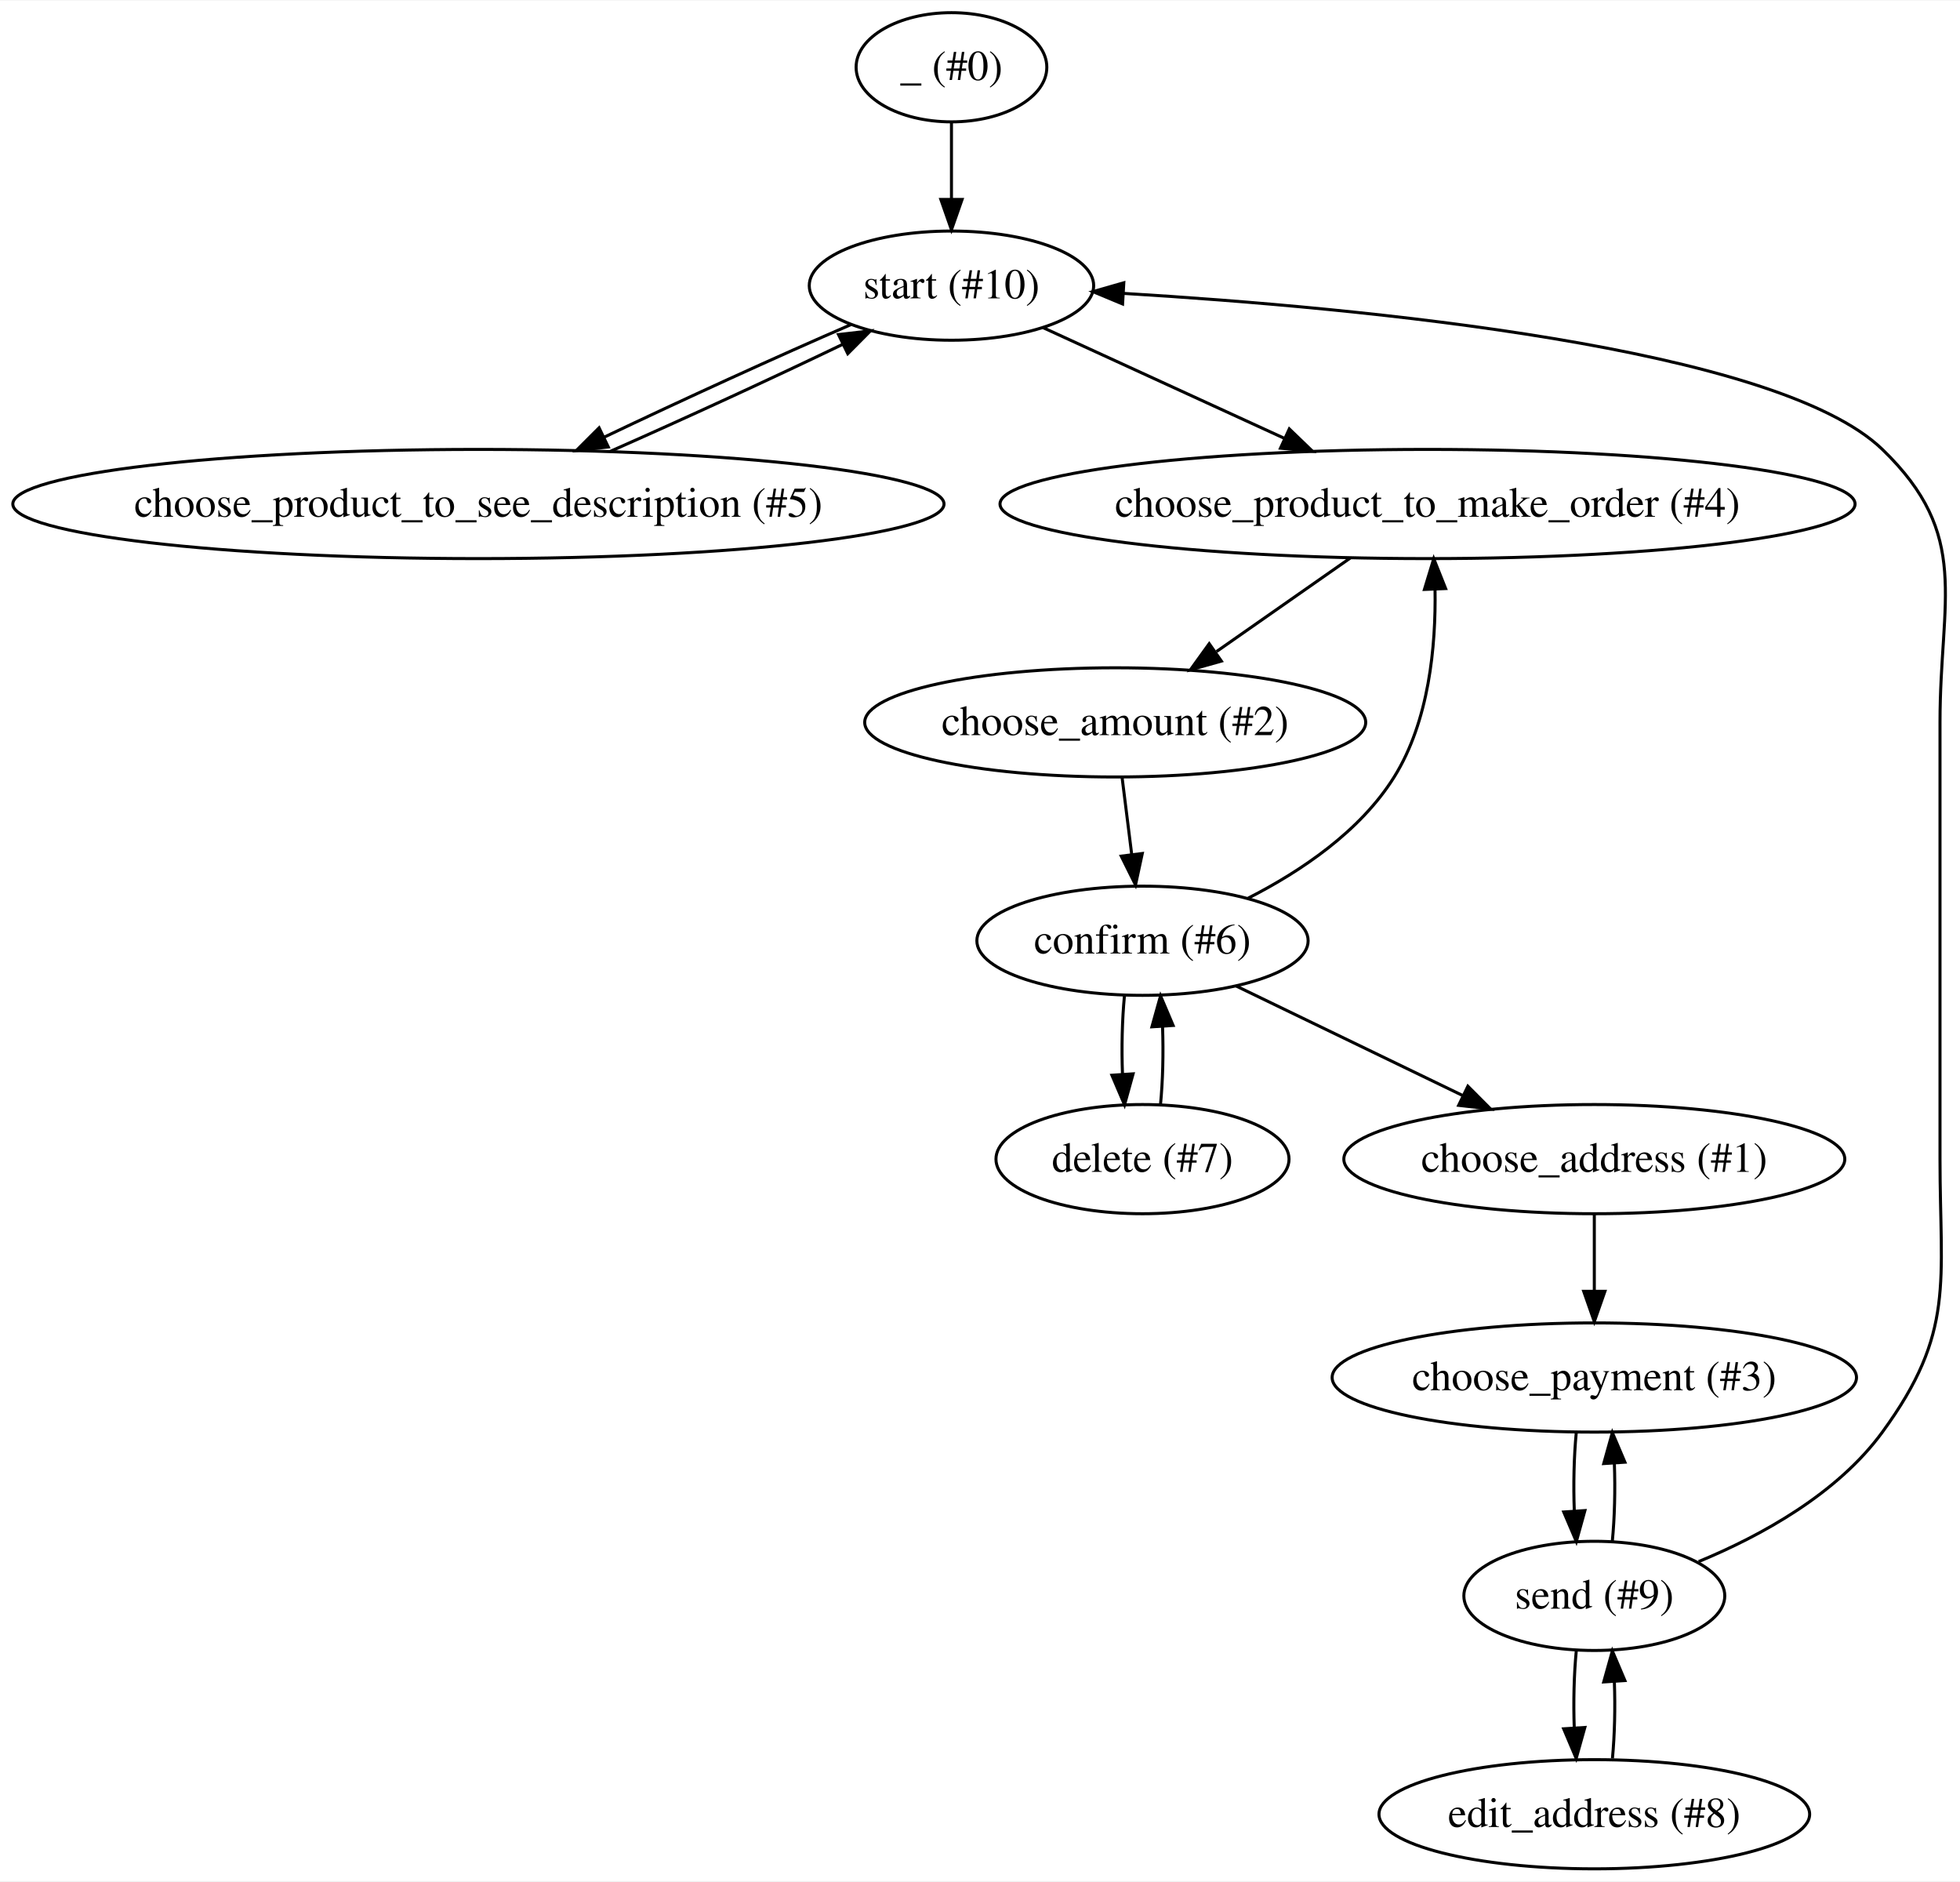
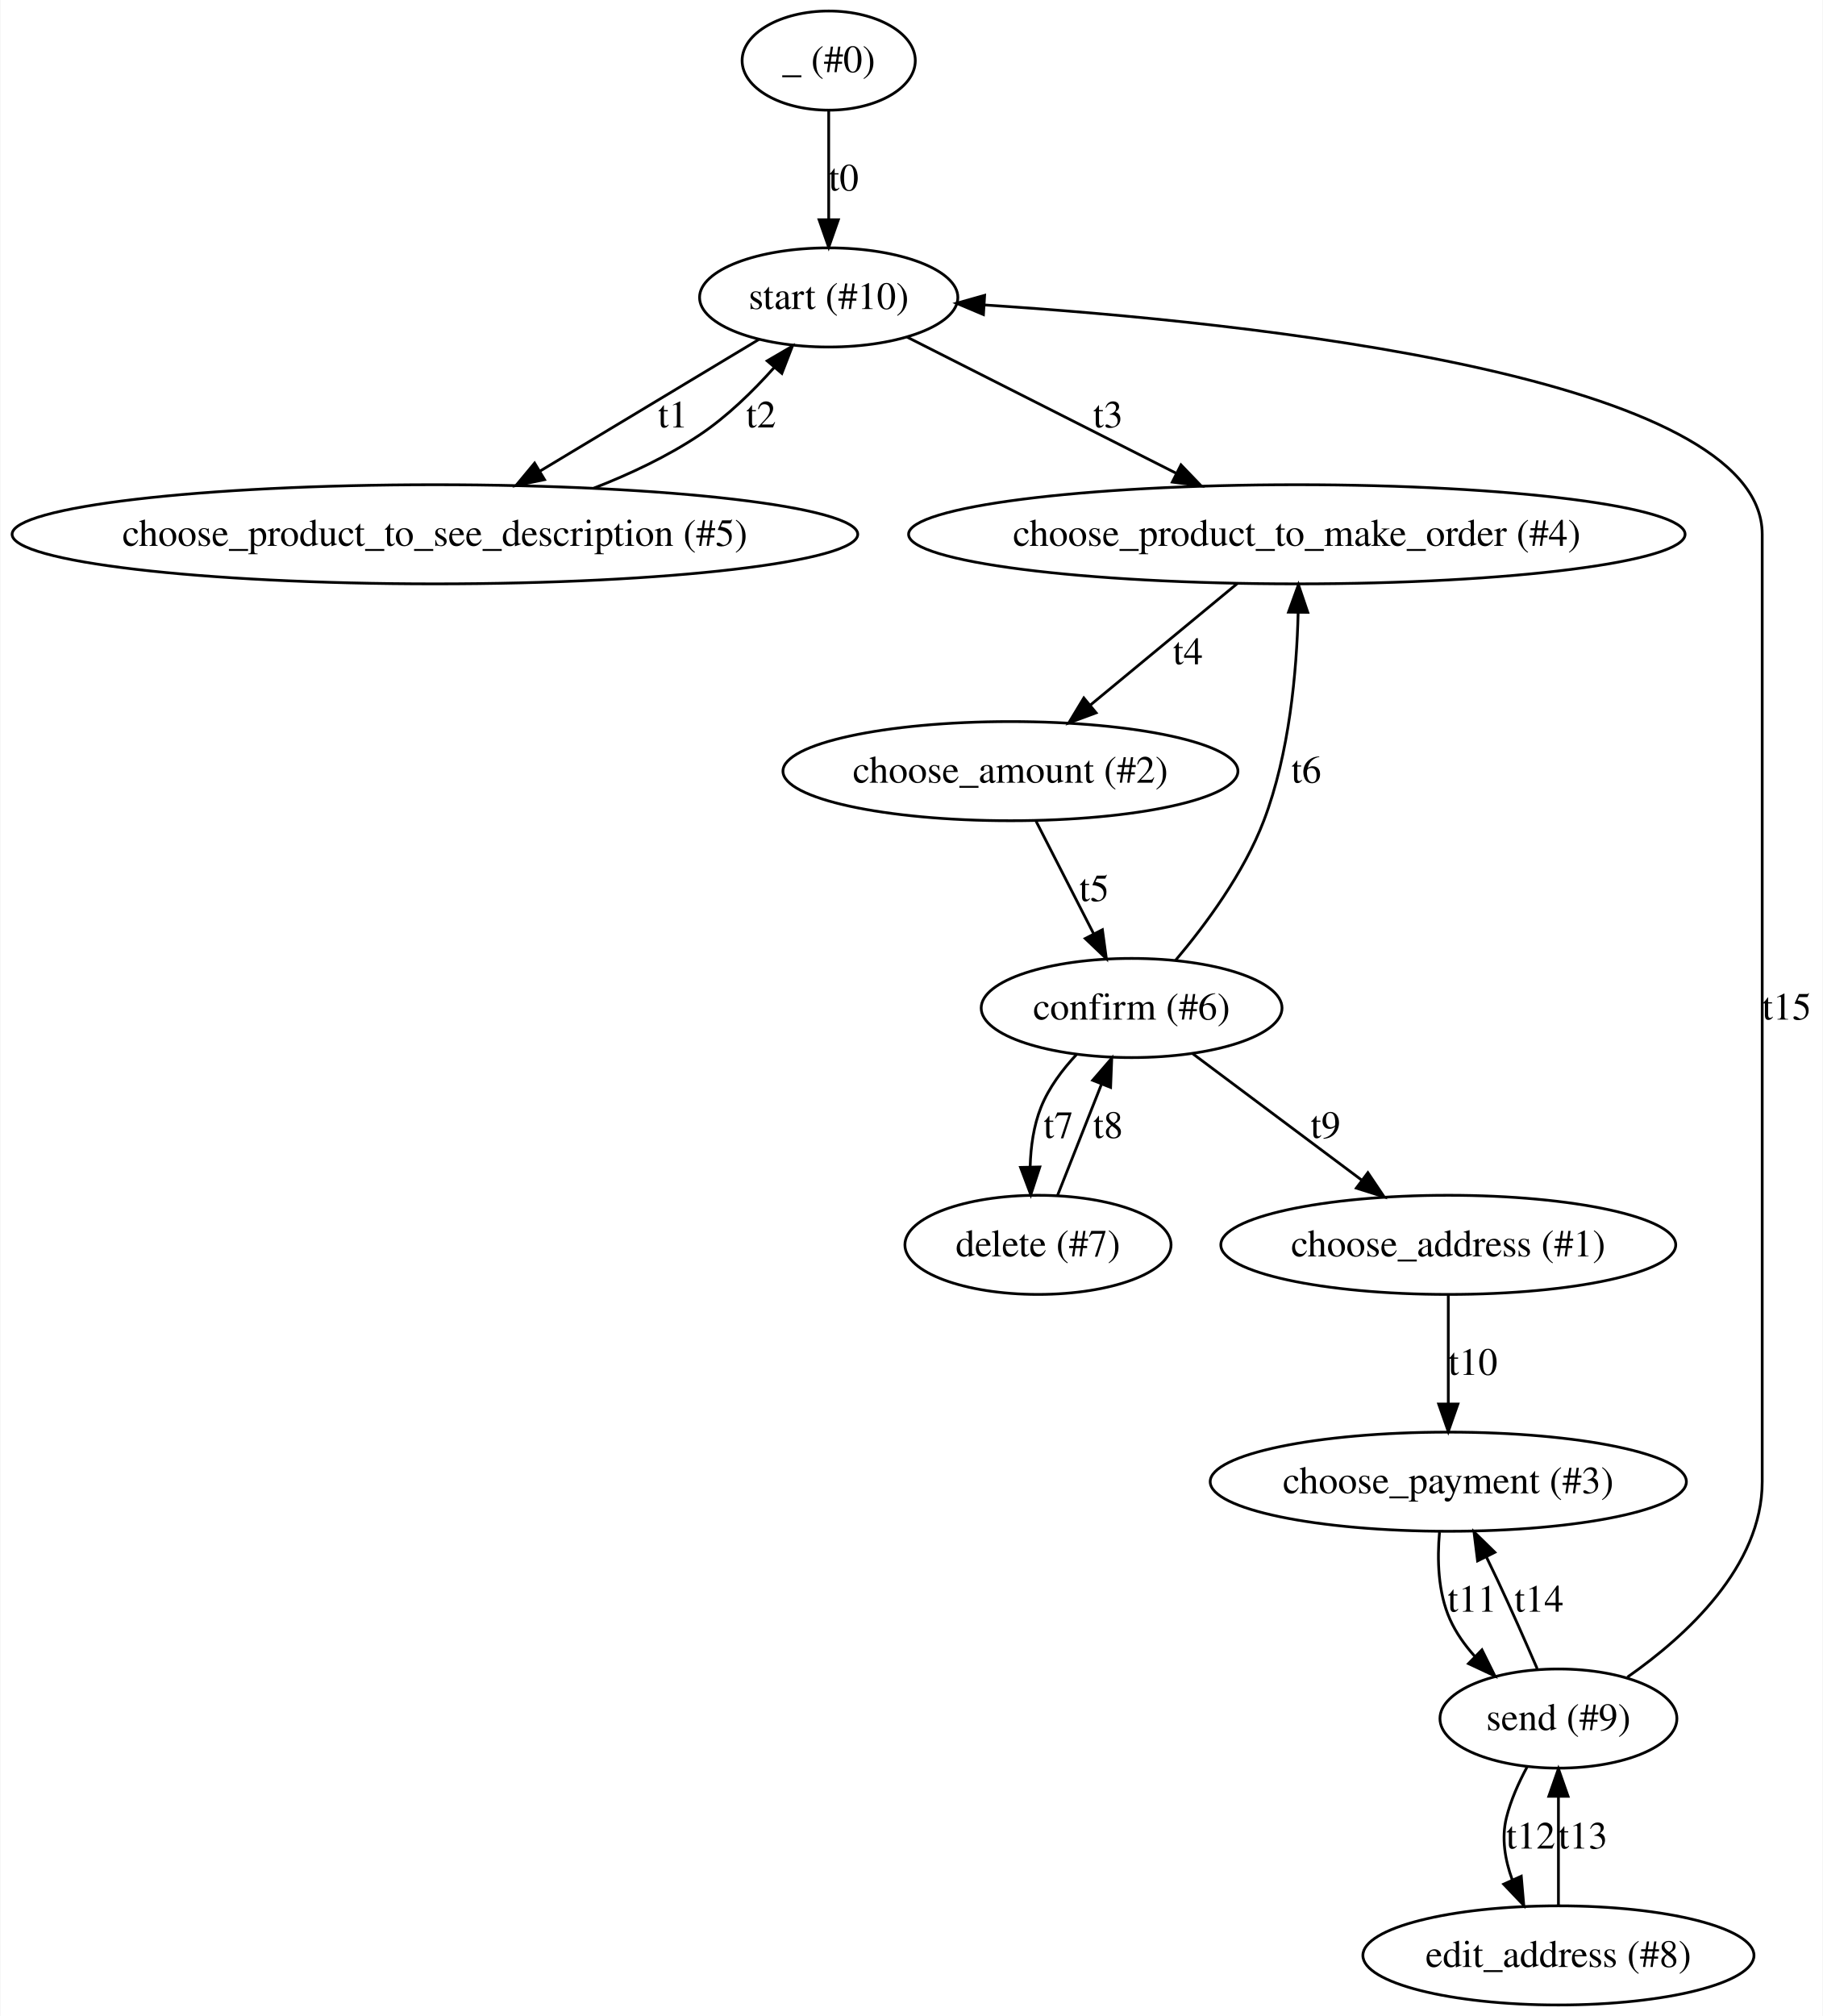
- <svg xmlns="http://www.w3.org/2000/svg" width="646pt" height="620pt" viewBox="0.00 0.00 646.37 620.00">
-   <g id="graph0" class="graph" transform="scale(1 1) rotate(0) translate(4 616)">
-     <polygon fill="#ffffff" stroke="transparent" points="-4,4 -4,-616 642.373,-616 642.373,4 -4,4" />
+ <svg xmlns="http://www.w3.org/2000/svg" width="662pt" height="732pt" viewBox="0.00 0.00 661.66 732.00">
+   <g id="graph0" class="graph" transform="scale(1 1) rotate(0) translate(4 728)">
+     <polygon fill="#ffffff" stroke="transparent" points="-4,4 -4,-728 657.664,-728 657.664,4 -4,4" />
    <g id="node1" class="node">
-       <ellipse fill="none" stroke="#000000" cx="309.774" cy="-594" rx="31.446" ry="18" />
-       <text text-anchor="middle" x="309.774" y="-589.8" font-family="Times,serif" font-size="14.00" fill="#000000">_ (#0)</text>
+       <ellipse fill="none" stroke="#000000" cx="296.774" cy="-706" rx="31.446" ry="18" />
+       <text text-anchor="middle" x="296.774" y="-701.8" font-family="Times,serif" font-size="14.00" fill="#000000">_ (#0)</text>
    </g>
    <g id="node2" class="node">
-       <ellipse fill="none" stroke="#000000" cx="309.774" cy="-522" rx="46.898" ry="18" />
-       <text text-anchor="middle" x="309.774" y="-517.8" font-family="Times,serif" font-size="14.00" fill="#000000">start (#10)</text>
+       <ellipse fill="none" stroke="#000000" cx="296.774" cy="-620" rx="46.898" ry="18" />
+       <text text-anchor="middle" x="296.774" y="-615.8" font-family="Times,serif" font-size="14.00" fill="#000000">start (#10)</text>
    </g>
    <g id="edge1" class="edge">
-       <path fill="none" stroke="#000000" d="M309.774,-575.831C309.774,-568.131 309.774,-558.974 309.774,-550.417" />
-       <polygon fill="#000000" stroke="#000000" points="313.274,-550.413 309.774,-540.413 306.274,-550.413 313.274,-550.413" />
+       <path fill="none" stroke="#000000" d="M296.774,-687.762C296.774,-676.36 296.774,-661.434 296.774,-648.494" />
+       <polygon fill="#000000" stroke="#000000" points="300.274,-648.212 296.774,-638.212 293.274,-648.212 300.274,-648.212" />
+       <text text-anchor="middle" x="302.219" y="-658.8" font-family="Times,serif" font-size="14.00" fill="#000000">t0</text>
    </g>
    <g id="node3" class="node">
-       <ellipse fill="none" stroke="#000000" cx="153.774" cy="-450" rx="153.549" ry="18" />
-       <text text-anchor="middle" x="153.774" y="-445.8" font-family="Times,serif" font-size="14.00" fill="#000000">choose_product_to_see_description (#5)</text>
+       <ellipse fill="none" stroke="#000000" cx="153.774" cy="-534" rx="153.549" ry="18" />
+       <text text-anchor="middle" x="153.774" y="-529.8" font-family="Times,serif" font-size="14.00" fill="#000000">choose_product_to_see_description (#5)</text>
    </g>
    <g id="edge2" class="edge">
-       <path fill="none" stroke="#000000" d="M276.569,-509.128C252.738,-498.825 220.599,-484.139 195.127,-471.981" />
-       <polygon fill="#000000" stroke="#000000" points="196.601,-468.806 186.072,-467.629 193.569,-475.115 196.601,-468.806" />
+       <path fill="none" stroke="#000000" d="M271.538,-604.823C249.447,-591.537 217.03,-572.042 191.798,-556.867" />
+       <polygon fill="#000000" stroke="#000000" points="193.574,-553.851 183.201,-551.697 189.967,-559.85 193.574,-553.851" />
+       <text text-anchor="middle" x="240.219" y="-572.8" font-family="Times,serif" font-size="14.00" fill="#000000">t1</text>
    </g>
    <g id="node4" class="node">
-       <ellipse fill="none" stroke="#000000" cx="466.774" cy="-450" rx="140.994" ry="18" />
-       <text text-anchor="middle" x="466.774" y="-445.8" font-family="Times,serif" font-size="14.00" fill="#000000">choose_product_to_make_order (#4)</text>
+       <ellipse fill="none" stroke="#000000" cx="466.774" cy="-534" rx="140.994" ry="18" />
+       <text text-anchor="middle" x="466.774" y="-529.8" font-family="Times,serif" font-size="14.00" fill="#000000">choose_product_to_make_order (#4)</text>
    </g>
    <g id="edge4" class="edge">
-       <path fill="none" stroke="#000000" d="M340.046,-508.118C362.584,-497.782 393.782,-483.474 419.584,-471.642" />
-       <polygon fill="#000000" stroke="#000000" points="421.188,-474.756 428.819,-467.406 418.27,-468.393 421.188,-474.756" />
+       <path fill="none" stroke="#000000" d="M325.228,-605.606C351.869,-592.129 392.071,-571.791 422.832,-556.23" />
+       <polygon fill="#000000" stroke="#000000" points="424.706,-559.204 432.05,-551.567 421.546,-552.958 424.706,-559.204" />
+       <text text-anchor="middle" x="398.219" y="-572.8" font-family="Times,serif" font-size="14.00" fill="#000000">t3</text>
    </g>
    <g id="edge3" class="edge">
-       <path fill="none" stroke="#000000" d="M197.134,-467.305C221.361,-477.974 251.11,-491.674 274.004,-502.694" />
-       <polygon fill="#000000" stroke="#000000" points="272.519,-505.864 283.044,-507.082 275.575,-499.567 272.519,-505.864" />
+       <path fill="none" stroke="#000000" d="M211.457,-550.75C224.62,-555.874 238.144,-562.255 249.774,-570 259.795,-576.674 269.229,-585.871 276.978,-594.559" />
+       <polygon fill="#000000" stroke="#000000" points="274.435,-596.971 283.588,-602.307 279.76,-592.428 274.435,-596.971" />
+       <text text-anchor="middle" x="272.219" y="-572.8" font-family="Times,serif" font-size="14.00" fill="#000000">t2</text>
    </g>
    <g id="node5" class="node">
-       <ellipse fill="none" stroke="#000000" cx="363.774" cy="-378" rx="82.612" ry="18" />
-       <text text-anchor="middle" x="363.774" y="-373.8" font-family="Times,serif" font-size="14.00" fill="#000000">choose_amount (#2)</text>
+       <ellipse fill="none" stroke="#000000" cx="362.774" cy="-448" rx="82.612" ry="18" />
+       <text text-anchor="middle" x="362.774" y="-443.8" font-family="Times,serif" font-size="14.00" fill="#000000">choose_amount (#2)</text>
    </g>
    <g id="edge5" class="edge">
-       <path fill="none" stroke="#000000" d="M441.314,-432.202C427.993,-422.891 411.52,-411.375 397.187,-401.356" />
-       <polygon fill="#000000" stroke="#000000" points="398.788,-398.205 388.587,-395.345 394.777,-403.942 398.788,-398.205" />
+       <path fill="none" stroke="#000000" d="M445.225,-516.181C429.784,-503.412 408.812,-486.07 391.883,-472.071" />
+       <polygon fill="#000000" stroke="#000000" points="393.877,-469.178 383.94,-465.502 389.416,-474.572 393.877,-469.178" />
+       <text text-anchor="middle" x="427.219" y="-486.8" font-family="Times,serif" font-size="14.00" fill="#000000">t4</text>
    </g>
    <g id="node6" class="node">
-       <ellipse fill="none" stroke="#000000" cx="372.774" cy="-306" rx="54.623" ry="18" />
-       <text text-anchor="middle" x="372.774" y="-301.8" font-family="Times,serif" font-size="14.00" fill="#000000">confirm (#6)</text>
+       <ellipse fill="none" stroke="#000000" cx="406.774" cy="-362" rx="54.623" ry="18" />
+       <text text-anchor="middle" x="406.774" y="-357.8" font-family="Times,serif" font-size="14.00" fill="#000000">confirm (#6)</text>
    </g>
    <g id="edge6" class="edge">
-       <path fill="none" stroke="#000000" d="M366.045,-359.831C367.008,-352.131 368.152,-342.974 369.222,-334.417" />
-       <polygon fill="#000000" stroke="#000000" points="372.705,-334.77 370.473,-324.413 365.759,-333.902 372.705,-334.77" />
+       <path fill="none" stroke="#000000" d="M372.106,-429.762C378.155,-417.938 386.142,-402.326 392.926,-389.068" />
+       <polygon fill="#000000" stroke="#000000" points="396.168,-390.414 397.607,-379.917 389.937,-387.226 396.168,-390.414" />
+       <text text-anchor="middle" x="393.219" y="-400.8" font-family="Times,serif" font-size="14.00" fill="#000000">t5</text>
    </g>
    <g id="edge7" class="edge">
-       <path fill="none" stroke="#000000" d="M407.642,-320.055C424.984,-328.894 444.582,-342.06 455.774,-360 467.251,-378.395 469.562,-403.048 469.248,-421.901" />
-       <polygon fill="#000000" stroke="#000000" points="465.748,-421.833 468.828,-431.97 472.742,-422.125 465.748,-421.833" />
+       <path fill="none" stroke="#000000" d="M422.73,-379.315C433.683,-392.27 447.506,-410.965 454.774,-430 464.093,-454.403 466.73,-484.184 467.252,-505.613" />
+       <polygon fill="#000000" stroke="#000000" points="463.753,-505.731 467.357,-515.694 470.752,-505.658 463.753,-505.731" />
+       <text text-anchor="middle" x="470.219" y="-443.8" font-family="Times,serif" font-size="14.00" fill="#000000">t6</text>
    </g>
    <g id="node7" class="node">
-       <ellipse fill="none" stroke="#000000" cx="372.774" cy="-234" rx="48.325" ry="18" />
-       <text text-anchor="middle" x="372.774" y="-229.8" font-family="Times,serif" font-size="14.00" fill="#000000">delete (#7)</text>
+       <ellipse fill="none" stroke="#000000" cx="372.774" cy="-276" rx="48.325" ry="18" />
+       <text text-anchor="middle" x="372.774" y="-271.8" font-family="Times,serif" font-size="14.00" fill="#000000">delete (#7)</text>
    </g>
    <g id="edge8" class="edge">
-       <path fill="none" stroke="#000000" d="M366.822,-287.831C366.06,-280.012 365.844,-270.692 366.174,-262.022" />
-       <polygon fill="#000000" stroke="#000000" points="369.675,-262.124 366.847,-251.913 362.69,-261.659 369.675,-262.124" />
+       <path fill="none" stroke="#000000" d="M386.797,-345.141C381.626,-339.621 376.719,-333.072 373.885,-326 371.193,-319.286 370.136,-311.646 369.934,-304.394" />
+       <polygon fill="#000000" stroke="#000000" points="373.438,-304.276 370.16,-294.201 366.439,-304.12 373.438,-304.276" />
+       <text text-anchor="middle" x="380.219" y="-314.8" font-family="Times,serif" font-size="14.00" fill="#000000">t7</text>
    </g>
    <g id="node8" class="node">
-       <ellipse fill="none" stroke="#000000" cx="521.774" cy="-234" rx="82.603" ry="18" />
-       <text text-anchor="middle" x="521.774" y="-229.8" font-family="Times,serif" font-size="14.00" fill="#000000">choose_address (#1)</text>
+       <ellipse fill="none" stroke="#000000" cx="521.774" cy="-276" rx="82.603" ry="18" />
+       <text text-anchor="middle" x="521.774" y="-271.8" font-family="Times,serif" font-size="14.00" fill="#000000">choose_address (#1)</text>
    </g>
    <g id="edge10" class="edge">
-       <path fill="none" stroke="#000000" d="M403.647,-291.082C425.244,-280.645 454.394,-266.56 478.332,-254.992" />
-       <polygon fill="#000000" stroke="#000000" points="480.079,-258.035 487.56,-250.533 477.033,-251.733 480.079,-258.035" />
+       <path fill="none" stroke="#000000" d="M428.947,-345.418C446.345,-332.408 470.788,-314.129 490.224,-299.594" />
+       <polygon fill="#000000" stroke="#000000" points="492.573,-302.208 498.485,-293.416 488.38,-296.602 492.573,-302.208" />
+       <text text-anchor="middle" x="477.219" y="-314.8" font-family="Times,serif" font-size="14.00" fill="#000000">t9</text>
    </g>
    <g id="edge9" class="edge">
-       <path fill="none" stroke="#000000" d="M378.702,-251.913C379.475,-259.699 379.703,-269.01 379.385,-277.694" />
-       <polygon fill="#000000" stroke="#000000" points="375.882,-277.625 378.727,-287.831 382.868,-278.079 375.882,-277.625" />
+       <path fill="none" stroke="#000000" d="M379.858,-293.917C384.46,-305.557 390.552,-320.967 395.777,-334.183" />
+       <polygon fill="#000000" stroke="#000000" points="392.632,-335.749 399.564,-343.762 399.142,-333.175 392.632,-335.749" />
+       <text text-anchor="middle" x="398.219" y="-314.8" font-family="Times,serif" font-size="14.00" fill="#000000">t8</text>
    </g>
    <g id="node9" class="node">
-       <ellipse fill="none" stroke="#000000" cx="521.774" cy="-162" rx="86.462" ry="18" />
-       <text text-anchor="middle" x="521.774" y="-157.8" font-family="Times,serif" font-size="14.00" fill="#000000">choose_payment (#3)</text>
+       <ellipse fill="none" stroke="#000000" cx="521.774" cy="-190" rx="86.462" ry="18" />
+       <text text-anchor="middle" x="521.774" y="-185.8" font-family="Times,serif" font-size="14.00" fill="#000000">choose_payment (#3)</text>
    </g>
    <g id="edge11" class="edge">
-       <path fill="none" stroke="#000000" d="M521.774,-215.831C521.774,-208.131 521.774,-198.974 521.774,-190.417" />
-       <polygon fill="#000000" stroke="#000000" points="525.274,-190.413 521.774,-180.413 518.274,-190.413 525.274,-190.413" />
+       <path fill="none" stroke="#000000" d="M521.774,-257.762C521.774,-246.36 521.774,-231.434 521.774,-218.494" />
+       <polygon fill="#000000" stroke="#000000" points="525.274,-218.212 521.774,-208.212 518.274,-218.212 525.274,-218.212" />
+       <text text-anchor="middle" x="530.719" y="-228.8" font-family="Times,serif" font-size="14.00" fill="#000000">t10</text>
    </g>
    <g id="node10" class="node">
-       <ellipse fill="none" stroke="#000000" cx="521.774" cy="-90" rx="43.024" ry="18" />
-       <text text-anchor="middle" x="521.774" y="-85.8" font-family="Times,serif" font-size="14.00" fill="#000000">send (#9)</text>
+       <ellipse fill="none" stroke="#000000" cx="561.774" cy="-104" rx="43.024" ry="18" />
+       <text text-anchor="middle" x="561.774" y="-99.8" font-family="Times,serif" font-size="14.00" fill="#000000">send (#9)</text>
    </g>
    <g id="edge12" class="edge">
-       <path fill="none" stroke="#000000" d="M515.822,-143.831C515.06,-136.012 514.844,-126.692 515.174,-118.022" />
-       <polygon fill="#000000" stroke="#000000" points="518.675,-118.124 515.847,-107.913 511.69,-117.659 518.675,-118.124" />
+       <path fill="none" stroke="#000000" d="M518.589,-171.664C517.711,-161.861 517.995,-149.823 522.397,-140 524.567,-135.158 527.737,-130.681 531.352,-126.647" />
+       <polygon fill="#000000" stroke="#000000" points="534.001,-128.952 538.703,-119.458 529.107,-123.947 534.001,-128.952" />
+       <text text-anchor="middle" x="530.463" y="-142.8" font-family="Times,serif" font-size="14.00" fill="#000000">t11</text>
    </g>
    <g id="edge16" class="edge">
-       <path fill="none" stroke="#000000" d="M556.184,-101.309C576.829,-109.847 601.889,-123.627 616.774,-144 640.892,-177.01 635.774,-193.118 635.774,-234 635.774,-378 635.774,-378 635.774,-378 635.774,-418.882 646.168,-439.587 616.774,-468 581.91,-501.701 445.42,-514.681 366.668,-519.435" />
-       <polygon fill="#000000" stroke="#000000" points="366.205,-515.956 356.424,-520.027 366.609,-522.944 366.205,-515.956" />
+       <path fill="none" stroke="#000000" d="M586.827,-119.05C608.295,-134.059 635.774,-159.273 635.774,-190 635.774,-534 635.774,-534 635.774,-534 635.774,-591.559 449.84,-611.031 353.375,-617.261" />
+       <polygon fill="#000000" stroke="#000000" points="352.965,-613.779 343.2,-617.89 353.397,-620.766 352.965,-613.779" />
+       <text text-anchor="middle" x="644.719" y="-357.8" font-family="Times,serif" font-size="14.00" fill="#000000">t15</text>
    </g>
    <g id="edge15" class="edge">
-       <path fill="none" stroke="#000000" d="M527.702,-107.913C528.475,-115.699 528.703,-125.01 528.385,-133.694" />
-       <polygon fill="#000000" stroke="#000000" points="524.883,-133.625 527.727,-143.831 531.868,-134.079 524.883,-133.625" />
+       <path fill="none" stroke="#000000" d="M554.044,-122.148C549.92,-131.681 544.693,-143.527 539.774,-154 538.451,-156.819 537.042,-159.747 535.619,-162.661" />
+       <polygon fill="#000000" stroke="#000000" points="532.409,-161.256 531.106,-171.771 538.682,-164.363 532.409,-161.256" />
+       <text text-anchor="middle" x="554.719" y="-142.8" font-family="Times,serif" font-size="14.00" fill="#000000">t14</text>
    </g>
    <g id="node11" class="node">
-       <ellipse fill="none" stroke="#000000" cx="521.774" cy="-18" rx="71.012" ry="18" />
-       <text text-anchor="middle" x="521.774" y="-13.8" font-family="Times,serif" font-size="14.00" fill="#000000">edit_address (#8)</text>
+       <ellipse fill="none" stroke="#000000" cx="561.774" cy="-18" rx="71.012" ry="18" />
+       <text text-anchor="middle" x="561.774" y="-13.8" font-family="Times,serif" font-size="14.00" fill="#000000">edit_address (#8)</text>
    </g>
    <g id="edge13" class="edge">
-       <path fill="none" stroke="#000000" d="M515.822,-71.831C515.072,-64.131 514.851,-54.974 515.159,-46.417" />
-       <polygon fill="#000000" stroke="#000000" points="518.654,-46.616 515.798,-36.413 511.668,-46.17 518.654,-46.616" />
+       <path fill="none" stroke="#000000" d="M550.363,-86.369C547.315,-80.728 544.438,-74.305 542.885,-68 541.053,-60.567 542.364,-52.732 544.981,-45.526" />
+       <polygon fill="#000000" stroke="#000000" points="548.273,-46.742 549.189,-36.187 541.89,-43.866 548.273,-46.742" />
+       <text text-anchor="middle" x="551.719" y="-56.8" font-family="Times,serif" font-size="14.00" fill="#000000">t12</text>
    </g>
    <g id="edge14" class="edge">
-       <path fill="none" stroke="#000000" d="M527.75,-36.413C528.481,-44.059 528.695,-53.108 528.39,-61.573" />
-       <polygon fill="#000000" stroke="#000000" points="524.879,-61.626 527.727,-71.831 531.865,-62.078 524.879,-61.626" />
+       <path fill="none" stroke="#000000" d="M561.774,-36.212C561.774,-47.609 561.774,-62.533 561.774,-75.476" />
+       <polygon fill="#000000" stroke="#000000" points="558.274,-75.762 561.774,-85.762 565.274,-75.762 558.274,-75.762" />
+       <text text-anchor="middle" x="570.719" y="-56.8" font-family="Times,serif" font-size="14.00" fill="#000000">t13</text>
    </g>
  </g>
</svg>
